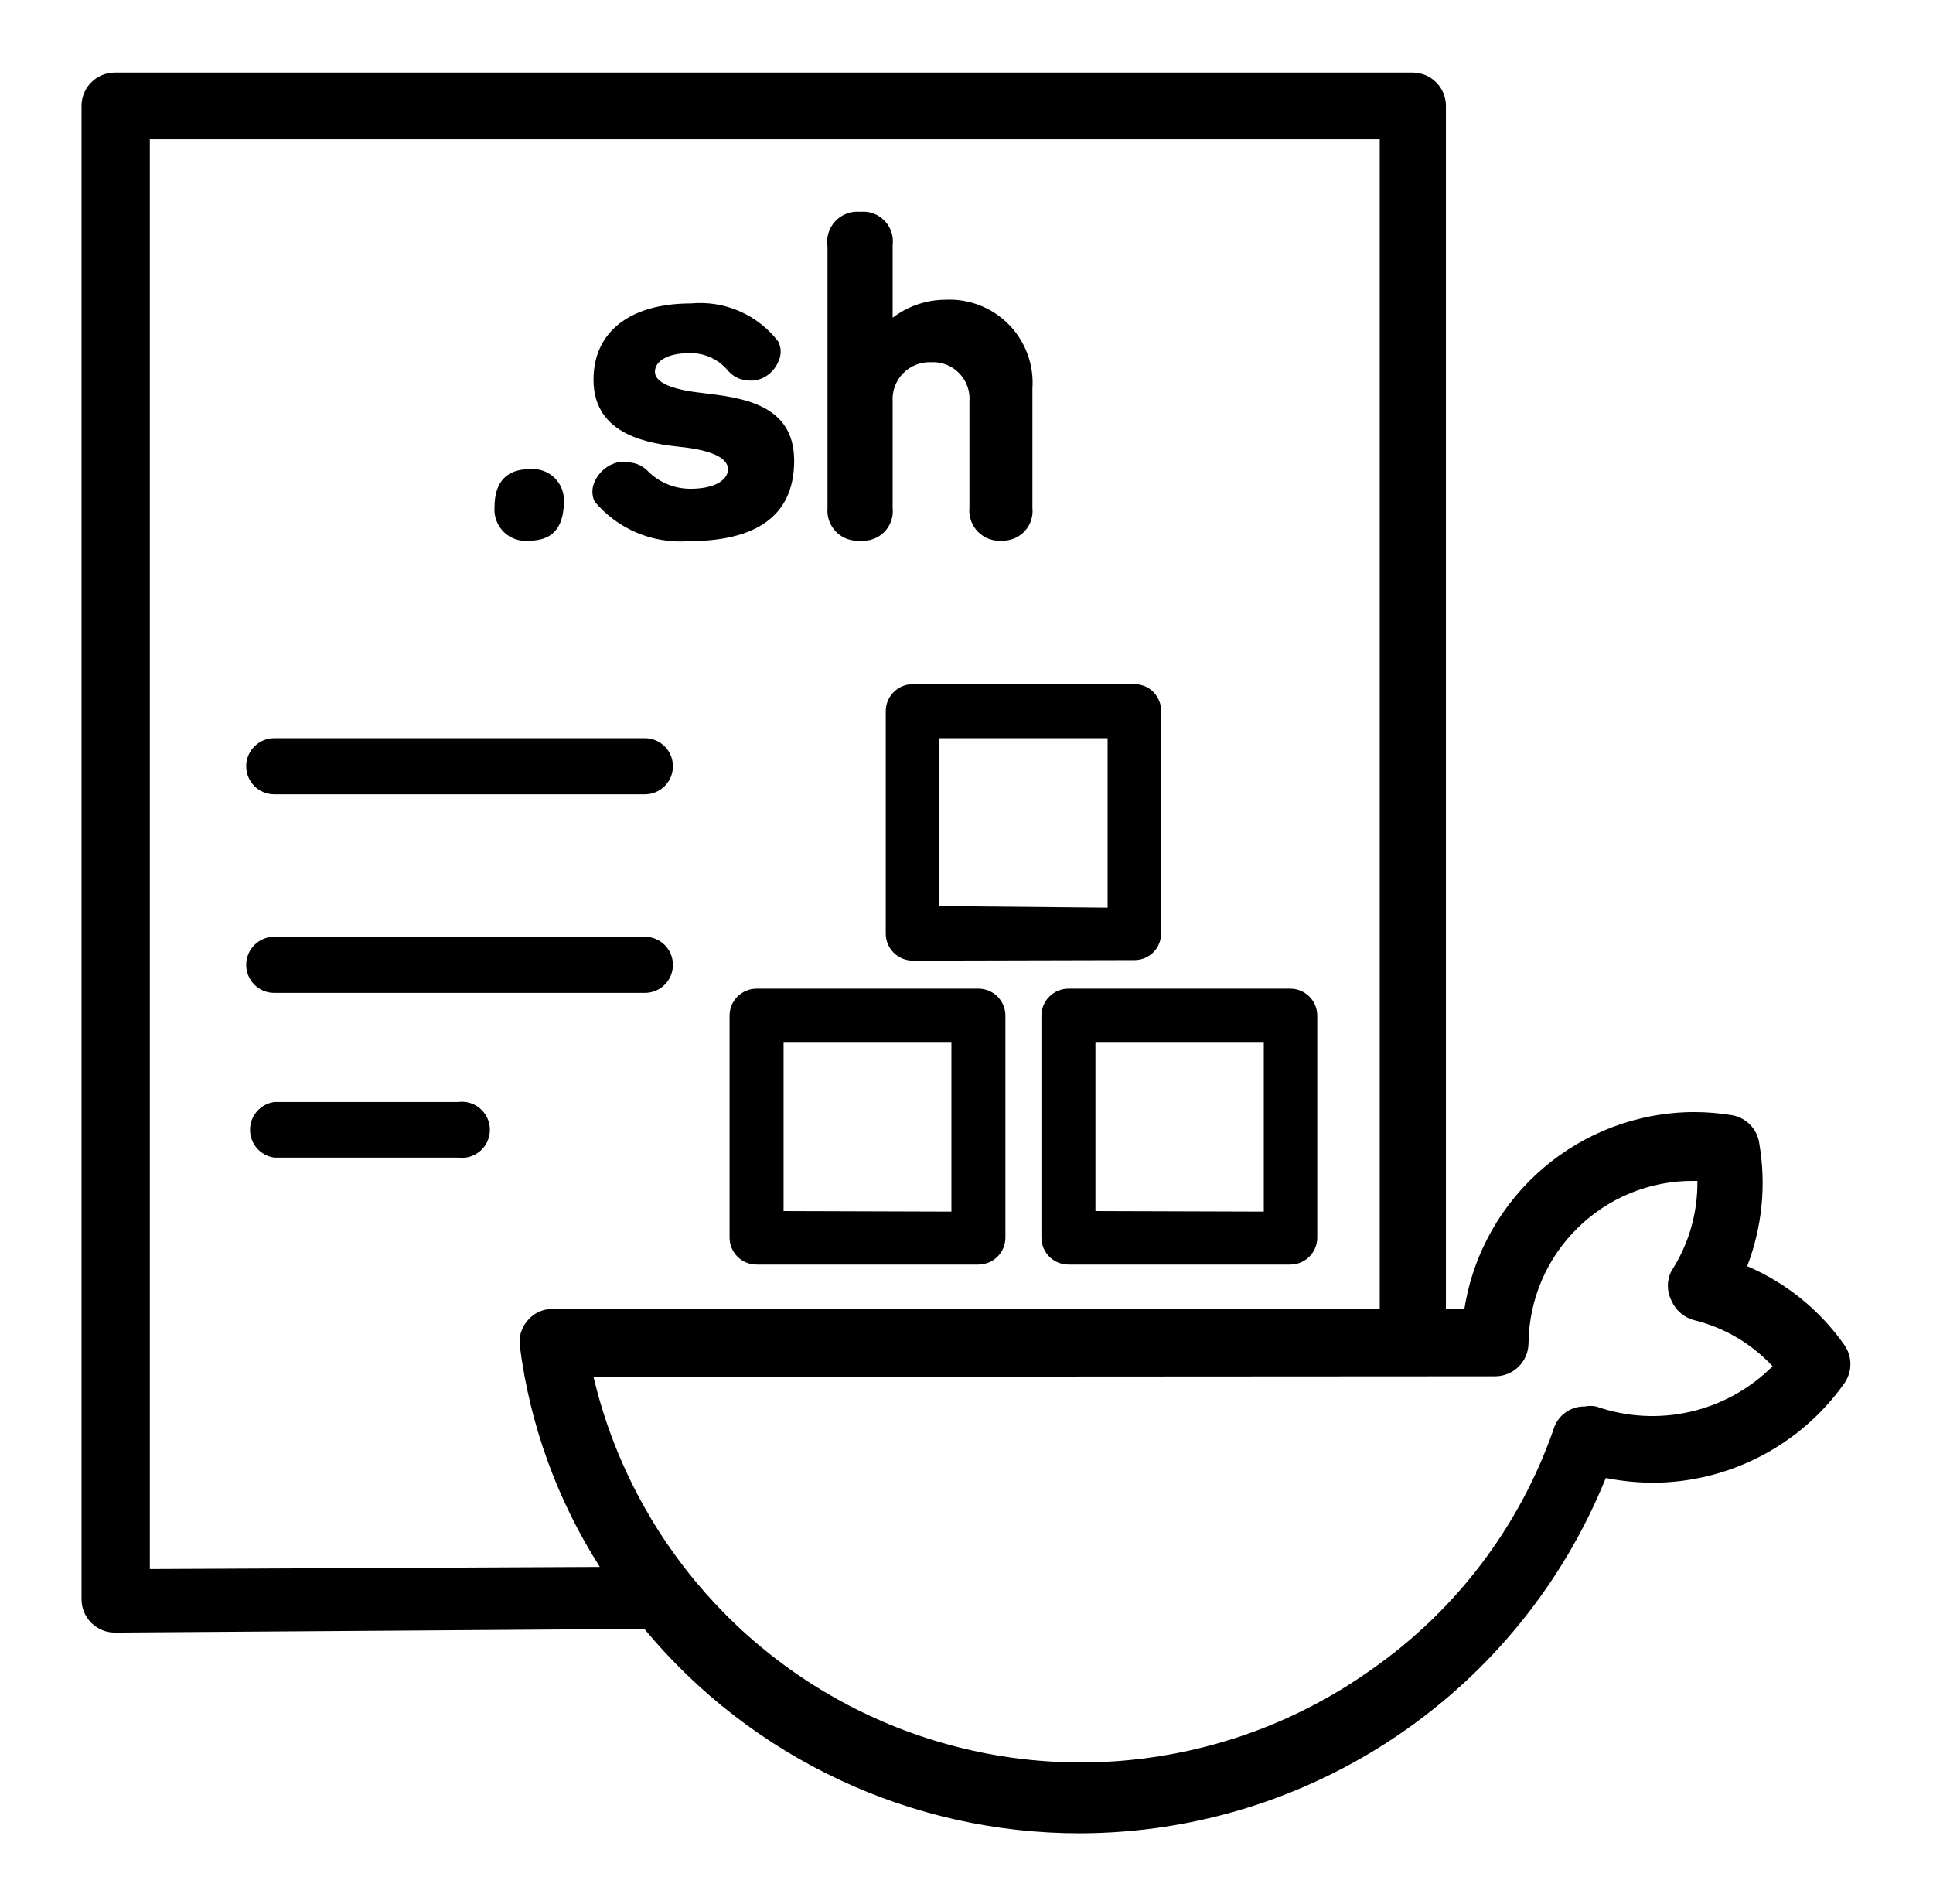
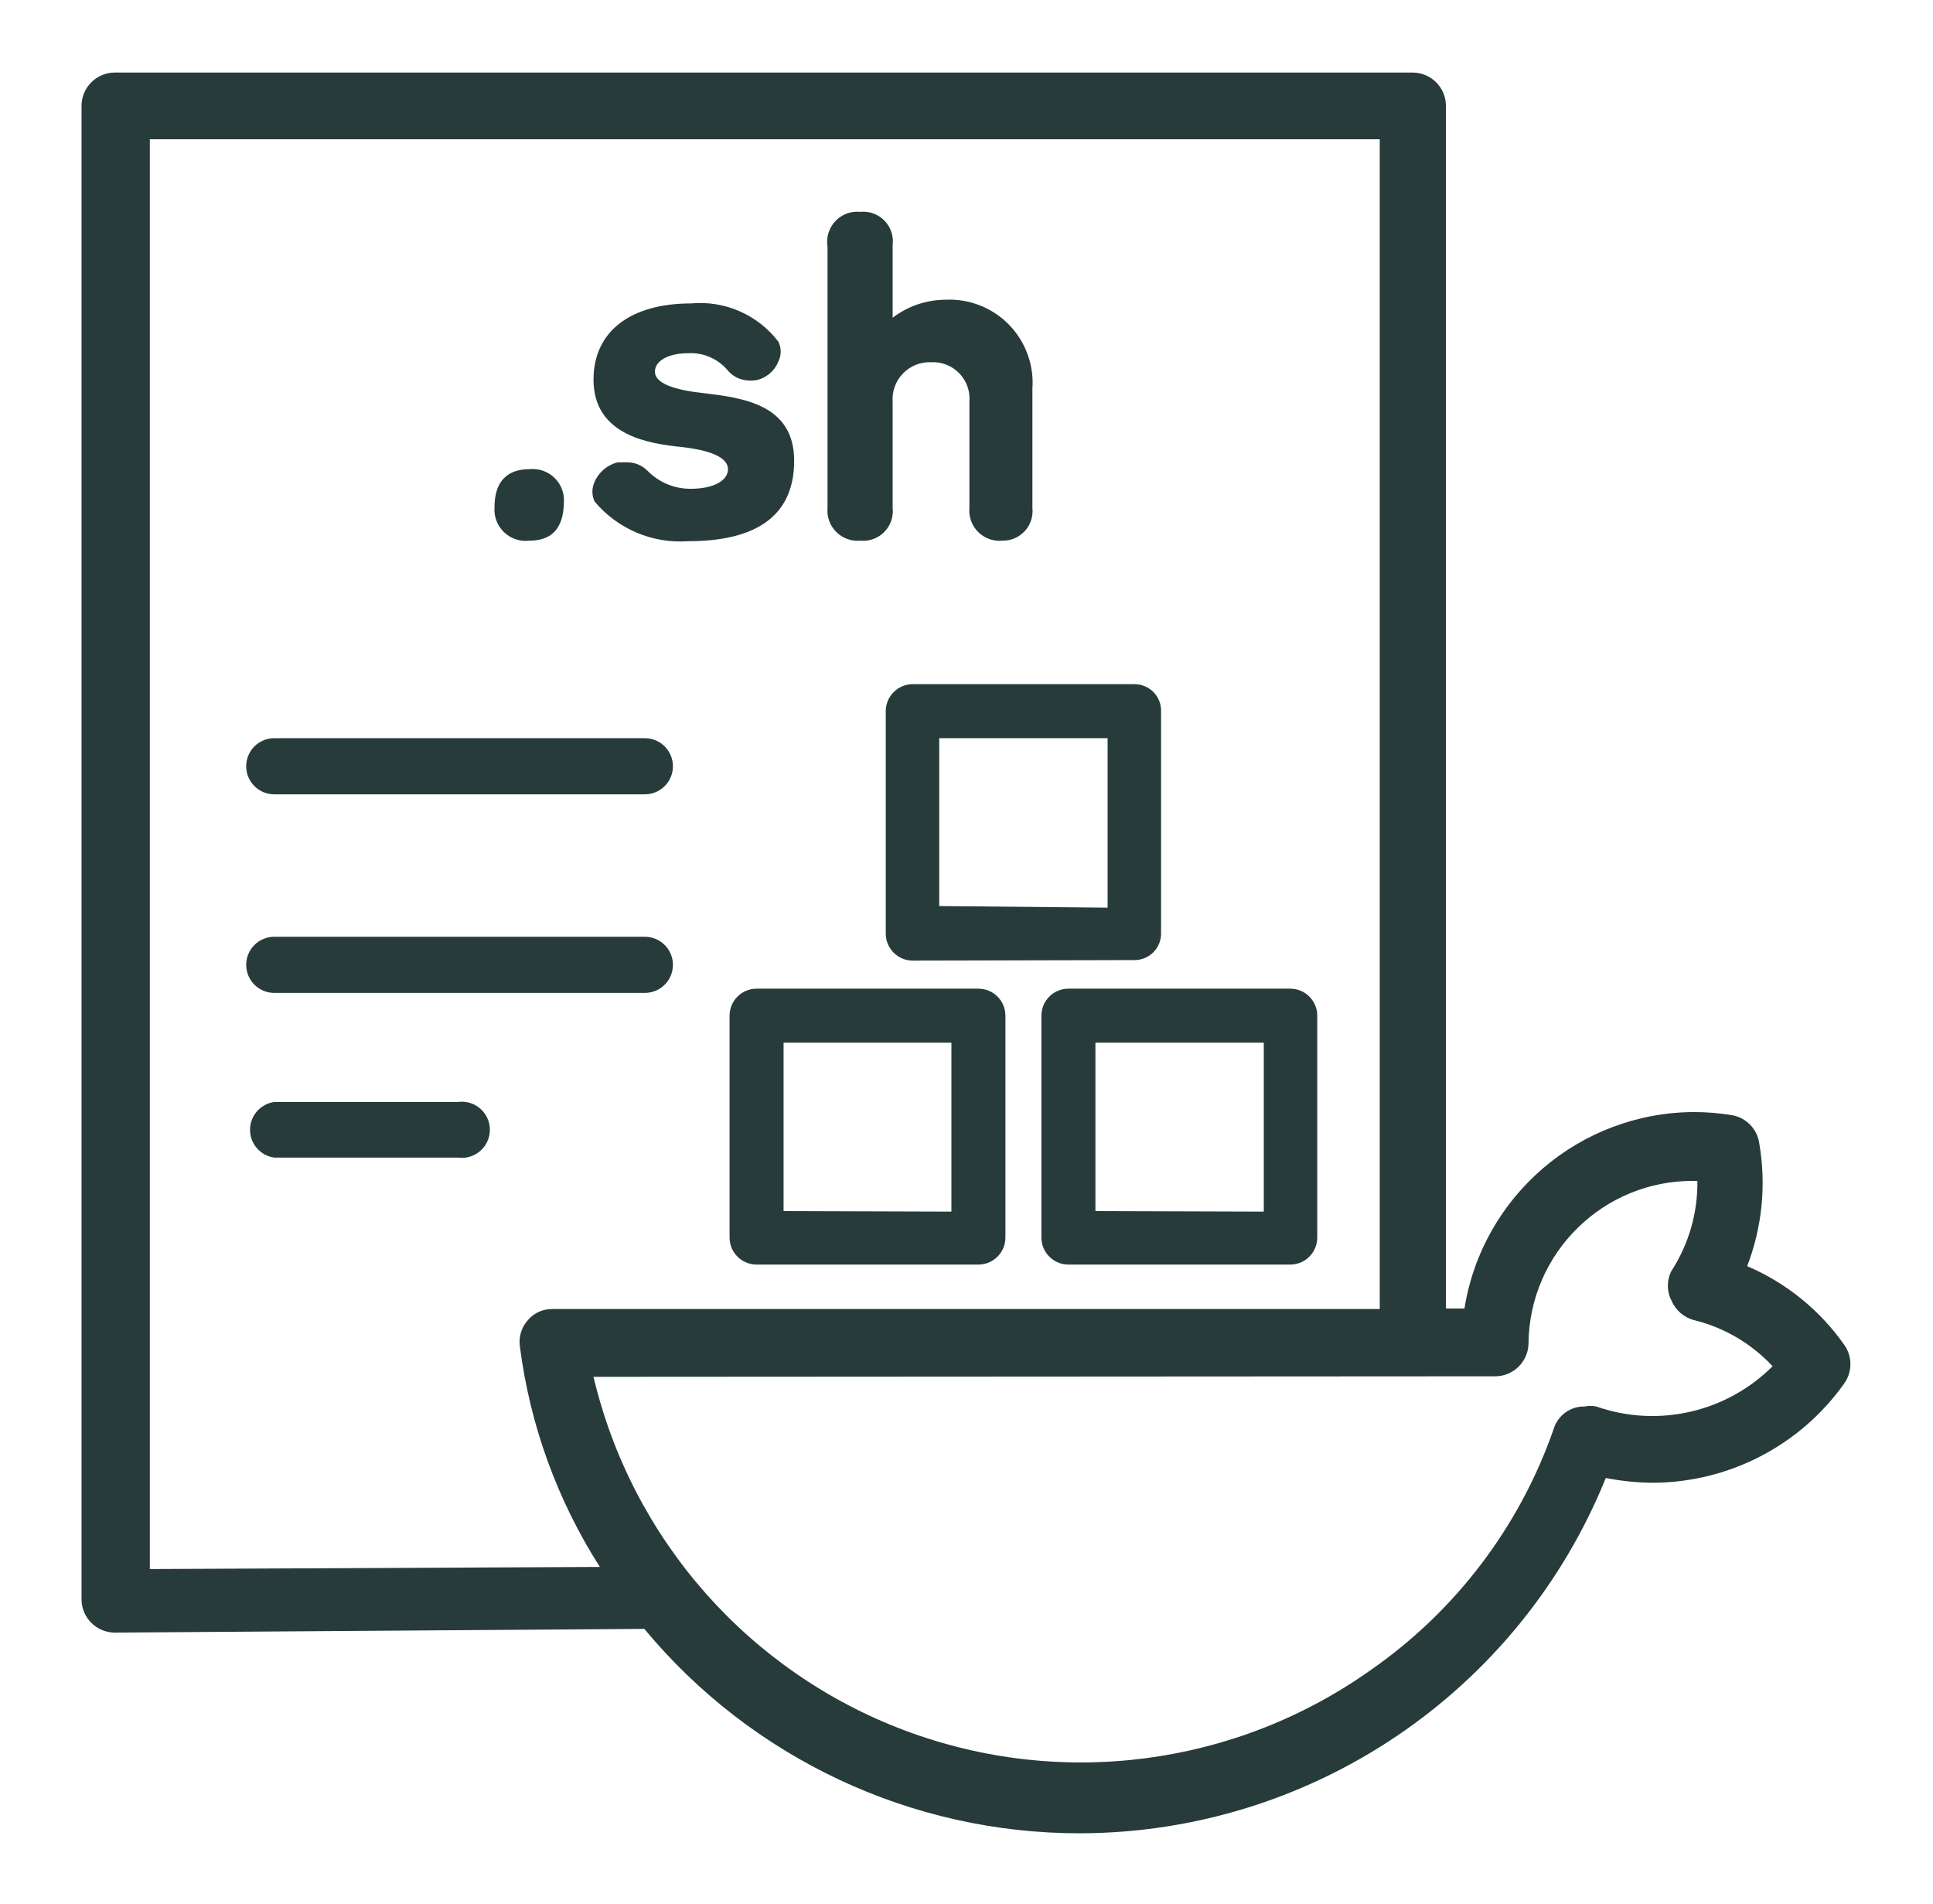
<svg xmlns="http://www.w3.org/2000/svg" id="Layer_1" data-name="Layer 1" viewBox="0 0 36.51 35.95">
+   <defs>
+     <style>
+       .cls-1 {
+         fill: #273b3b;
+       }
+     </style>
+   </defs>
  <g>
-     <path d="M20.4,34.62a10.68,10.68,0,0,1-8.23-3.86l-10,.07a.63.63,0,0,1-.63-.63V2a.63.63,0,0,1,.63-.63H26.68a.63.63,0,0,1,.63.63V24.71h.35A4.41,4.41,0,0,1,32,21a4.46,4.46,0,0,1,.72.06.63.63,0,0,1,.51.54A4.38,4.38,0,0,1,33,23.91a4.32,4.32,0,0,1,1.83,1.48.63.63,0,0,1,0,.74A4.45,4.45,0,0,1,31.24,28a4.68,4.68,0,0,1-.91-.09A10.74,10.74,0,0,1,20.4,34.62ZM11.21,26A9.46,9.46,0,0,0,25.9,31.53,9.25,9.25,0,0,0,29.34,27a.6.6,0,0,1,.59-.44.54.54,0,0,1,.22,0,3.21,3.21,0,0,0,3.33-.76A3,3,0,0,0,32,24.93a.64.64,0,0,1-.43-.37.61.61,0,0,1,0-.56,3.06,3.06,0,0,0,.49-1.7H32a3.1,3.1,0,0,0-3.13,3.07.63.63,0,0,1-.63.62Zm.12,3.59a10.12,10.12,0,0,1-1.51-4.16.61.61,0,0,1,.15-.5.59.59,0,0,1,.47-.21H26.06V2.63H2.83v27Z" />
-     <path d="M5.18,21.86a.53.53,0,0,1,0-1.05H8.65a.53.53,0,1,1,0,1.05Z" />
-     <path d="M20.18,23.88a.51.51,0,0,1-.51-.51V19.18a.51.51,0,0,1,.51-.51h4.19a.51.51,0,0,1,.51.51v4.19a.51.51,0,0,1-.51.51Zm3.69-1V19.69H20.69v3.18Zm-9.58,1a.51.51,0,0,1-.51-.51V19.18a.51.51,0,0,1,.51-.51h4.19a.51.51,0,0,1,.51.51v4.19a.51.51,0,0,1-.51.51Zm3.68-1V19.69H14.8v3.18Zm-.73-4.74a.51.51,0,0,1-.51-.51V13.43a.51.51,0,0,1,.51-.51h4.19a.5.5,0,0,1,.5.51v4.19a.5.5,0,0,1-.5.51Zm3.68-1V13.94H17.74v3.17Z" />
-     <path d="M5.18,18.75a.53.53,0,0,1,0-1.06h7a.53.53,0,0,1,0,1.06Z" />
-     <path d="M5.18,15a.53.53,0,0,1,0-1.06h7a.53.53,0,0,1,0,1.06Z" />
-     <path d="M10,10.21a.59.59,0,0,1-.66-.63c0-.49.24-.72.66-.72a.59.59,0,0,1,.65.64C10.64,10,10.4,10.21,10,10.21Z" />
-     <path d="M13,10.22a2.11,2.11,0,0,1-1.77-.75.44.44,0,0,1,0-.37.64.64,0,0,1,.44-.37l.18,0a.54.54,0,0,1,.38.16,1.13,1.13,0,0,0,.82.34c.42,0,.7-.15.7-.37s-.33-.36-.89-.42-1.65-.2-1.65-1.27c0-.92.71-1.44,1.84-1.44a1.86,1.86,0,0,1,1.65.72.42.42,0,0,1,0,.38.58.58,0,0,1-.42.35.69.69,0,0,1-.2,0A.53.53,0,0,1,13.75,7,.91.91,0,0,0,13,6.67c-.37,0-.63.14-.63.35s.34.34.89.4C14,7.51,15,7.62,15,8.7S14.23,10.22,13,10.22Z" />
-     <path d="M18.93,10.21a.57.57,0,0,1-.62-.62v-2a.69.69,0,0,0-.72-.75.7.7,0,0,0-.73.75V9.59a.56.56,0,0,1-.61.62.57.57,0,0,1-.62-.62V4.66A.57.57,0,0,1,16.25,4a.56.56,0,0,1,.61.63V6a1.66,1.66,0,0,1,1-.34,1.57,1.57,0,0,1,1.64,1.68V9.59A.56.56,0,0,1,18.93,10.21Z" />
+     <path class="cls-1" d="M20.4,34.62a10.68,10.68,0,0,1-8.23-3.86l-10,.07a.63.63,0,0,1-.63-.63V2a.63.63,0,0,1,.63-.63H26.68a.63.63,0,0,1,.63.63V24.71h.35A4.41,4.41,0,0,1,32,21a4.46,4.46,0,0,1,.72.06.63.63,0,0,1,.51.54A4.38,4.38,0,0,1,33,23.91a4.32,4.32,0,0,1,1.83,1.48.63.63,0,0,1,0,.74A4.45,4.45,0,0,1,31.24,28a4.68,4.68,0,0,1-.91-.09A10.74,10.74,0,0,1,20.4,34.62ZM11.21,26A9.46,9.46,0,0,0,25.9,31.53,9.25,9.25,0,0,0,29.34,27a.6.6,0,0,1,.59-.44.54.54,0,0,1,.22,0,3.21,3.21,0,0,0,3.33-.76A3,3,0,0,0,32,24.93a.64.64,0,0,1-.43-.37.61.61,0,0,1,0-.56,3.06,3.06,0,0,0,.49-1.7H32a3.1,3.1,0,0,0-3.13,3.07.63.63,0,0,1-.63.62Zm.12,3.59a10.12,10.12,0,0,1-1.51-4.16.61.61,0,0,1,.15-.5.59.59,0,0,1,.47-.21H26.06V2.63H2.83v27Z" />
+     <path class="cls-1" d="M5.18,21.86a.53.53,0,0,1,0-1.05H8.65a.53.53,0,1,1,0,1.05Z" />
+     <path class="cls-1" d="M20.18,23.88a.51.51,0,0,1-.51-.51V19.18a.51.51,0,0,1,.51-.51h4.19a.51.51,0,0,1,.51.51v4.19a.51.51,0,0,1-.51.51Zm3.69-1V19.69H20.69v3.18Zm-9.58,1a.51.51,0,0,1-.51-.51V19.18a.51.51,0,0,1,.51-.51h4.19a.51.51,0,0,1,.51.51v4.19a.51.51,0,0,1-.51.51Zm3.68-1V19.69H14.8v3.18Zm-.73-4.74a.51.51,0,0,1-.51-.51V13.43a.51.51,0,0,1,.51-.51h4.19a.5.5,0,0,1,.5.51v4.19a.5.5,0,0,1-.5.51Zm3.68-1V13.94H17.74v3.17Z" />
+     <path class="cls-1" d="M5.18,18.75a.53.53,0,0,1,0-1.06h7a.53.53,0,0,1,0,1.06Z" />
+     <path class="cls-1" d="M5.18,15a.53.53,0,0,1,0-1.06h7a.53.53,0,0,1,0,1.06Z" />
+     <path class="cls-1" d="M10,10.21a.59.59,0,0,1-.66-.63c0-.49.24-.72.66-.72a.59.59,0,0,1,.65.64C10.64,10,10.4,10.21,10,10.21Z" />
+     <path class="cls-1" d="M13,10.22a2.11,2.11,0,0,1-1.77-.75.44.44,0,0,1,0-.37.64.64,0,0,1,.44-.37l.18,0a.54.54,0,0,1,.38.16,1.13,1.13,0,0,0,.82.34c.42,0,.7-.15.7-.37s-.33-.36-.89-.42-1.65-.2-1.65-1.27c0-.92.71-1.44,1.84-1.44a1.86,1.86,0,0,1,1.65.72.42.42,0,0,1,0,.38.58.58,0,0,1-.42.35.69.69,0,0,1-.2,0A.53.53,0,0,1,13.75,7,.91.91,0,0,0,13,6.67c-.37,0-.63.14-.63.35s.34.34.89.4C14,7.51,15,7.62,15,8.7S14.23,10.22,13,10.22Z" />
+     <path class="cls-1" d="M18.93,10.21a.57.57,0,0,1-.62-.62v-2a.69.69,0,0,0-.72-.75.7.7,0,0,0-.73.75V9.59a.56.56,0,0,1-.61.62.57.57,0,0,1-.62-.62V4.66A.57.57,0,0,1,16.25,4a.56.56,0,0,1,.61.63V6a1.66,1.66,0,0,1,1-.34,1.57,1.57,0,0,1,1.64,1.68V9.59A.56.56,0,0,1,18.93,10.21Z" />
  </g>
</svg>
